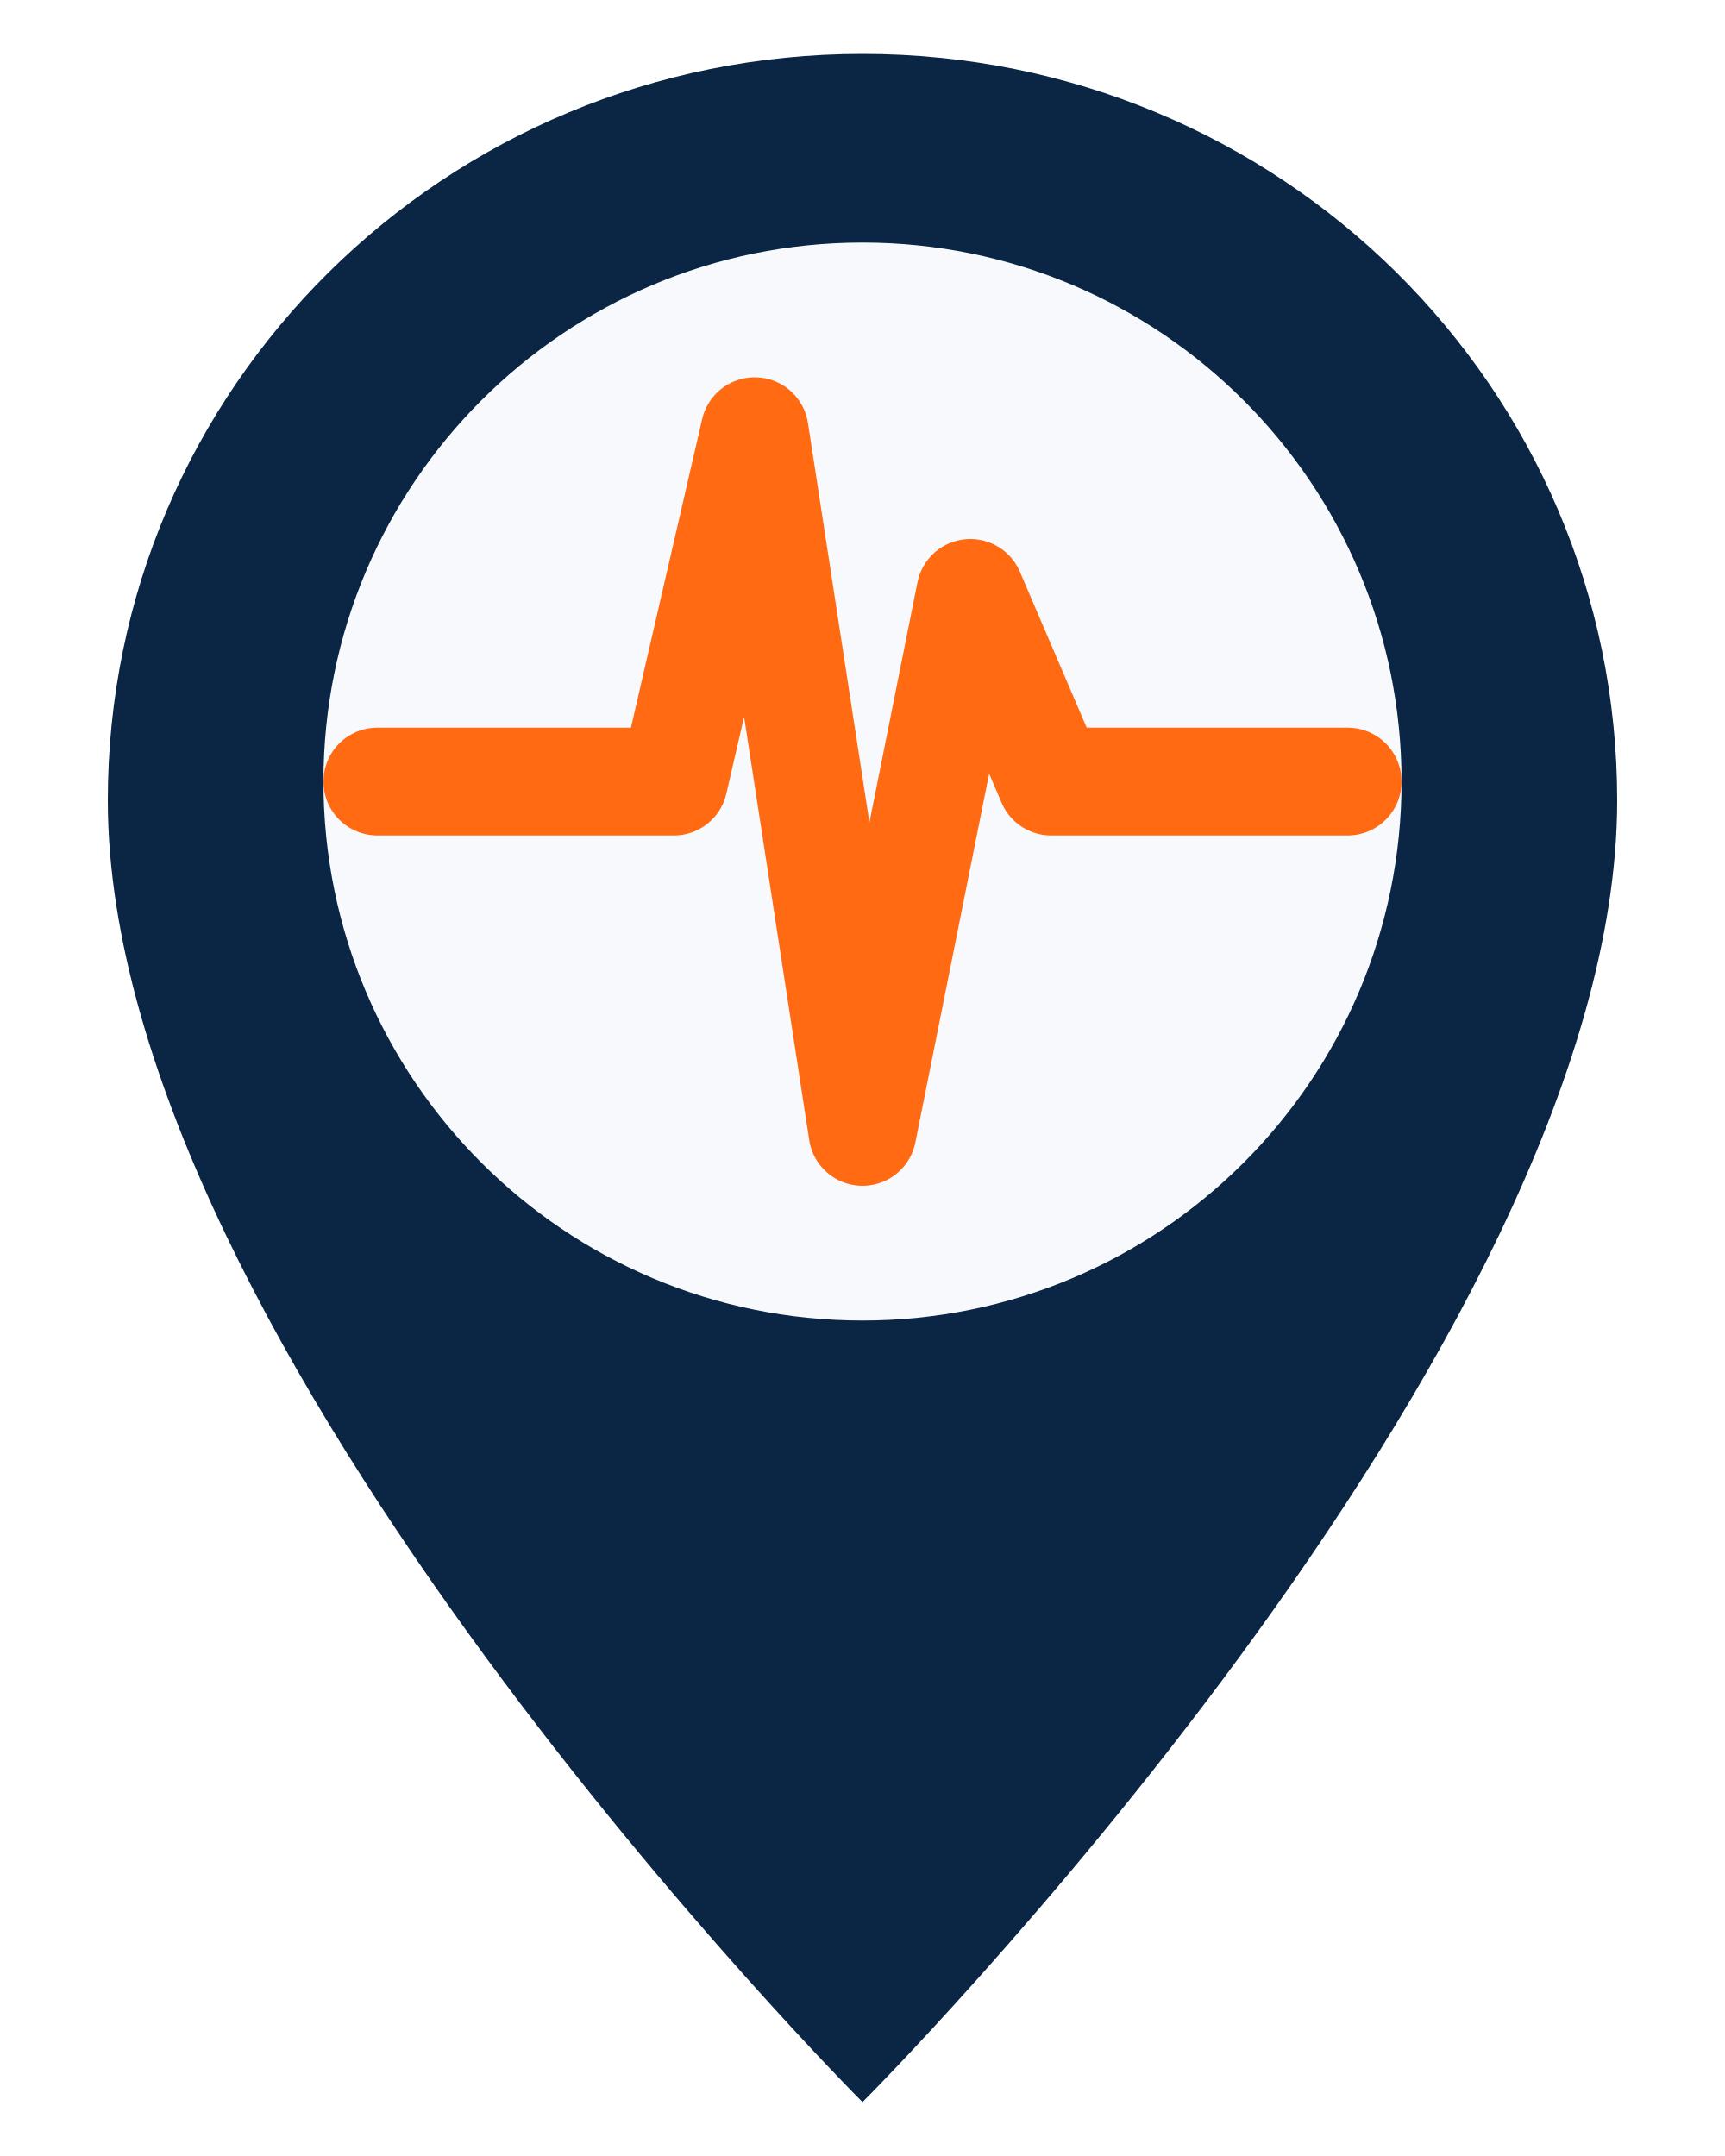
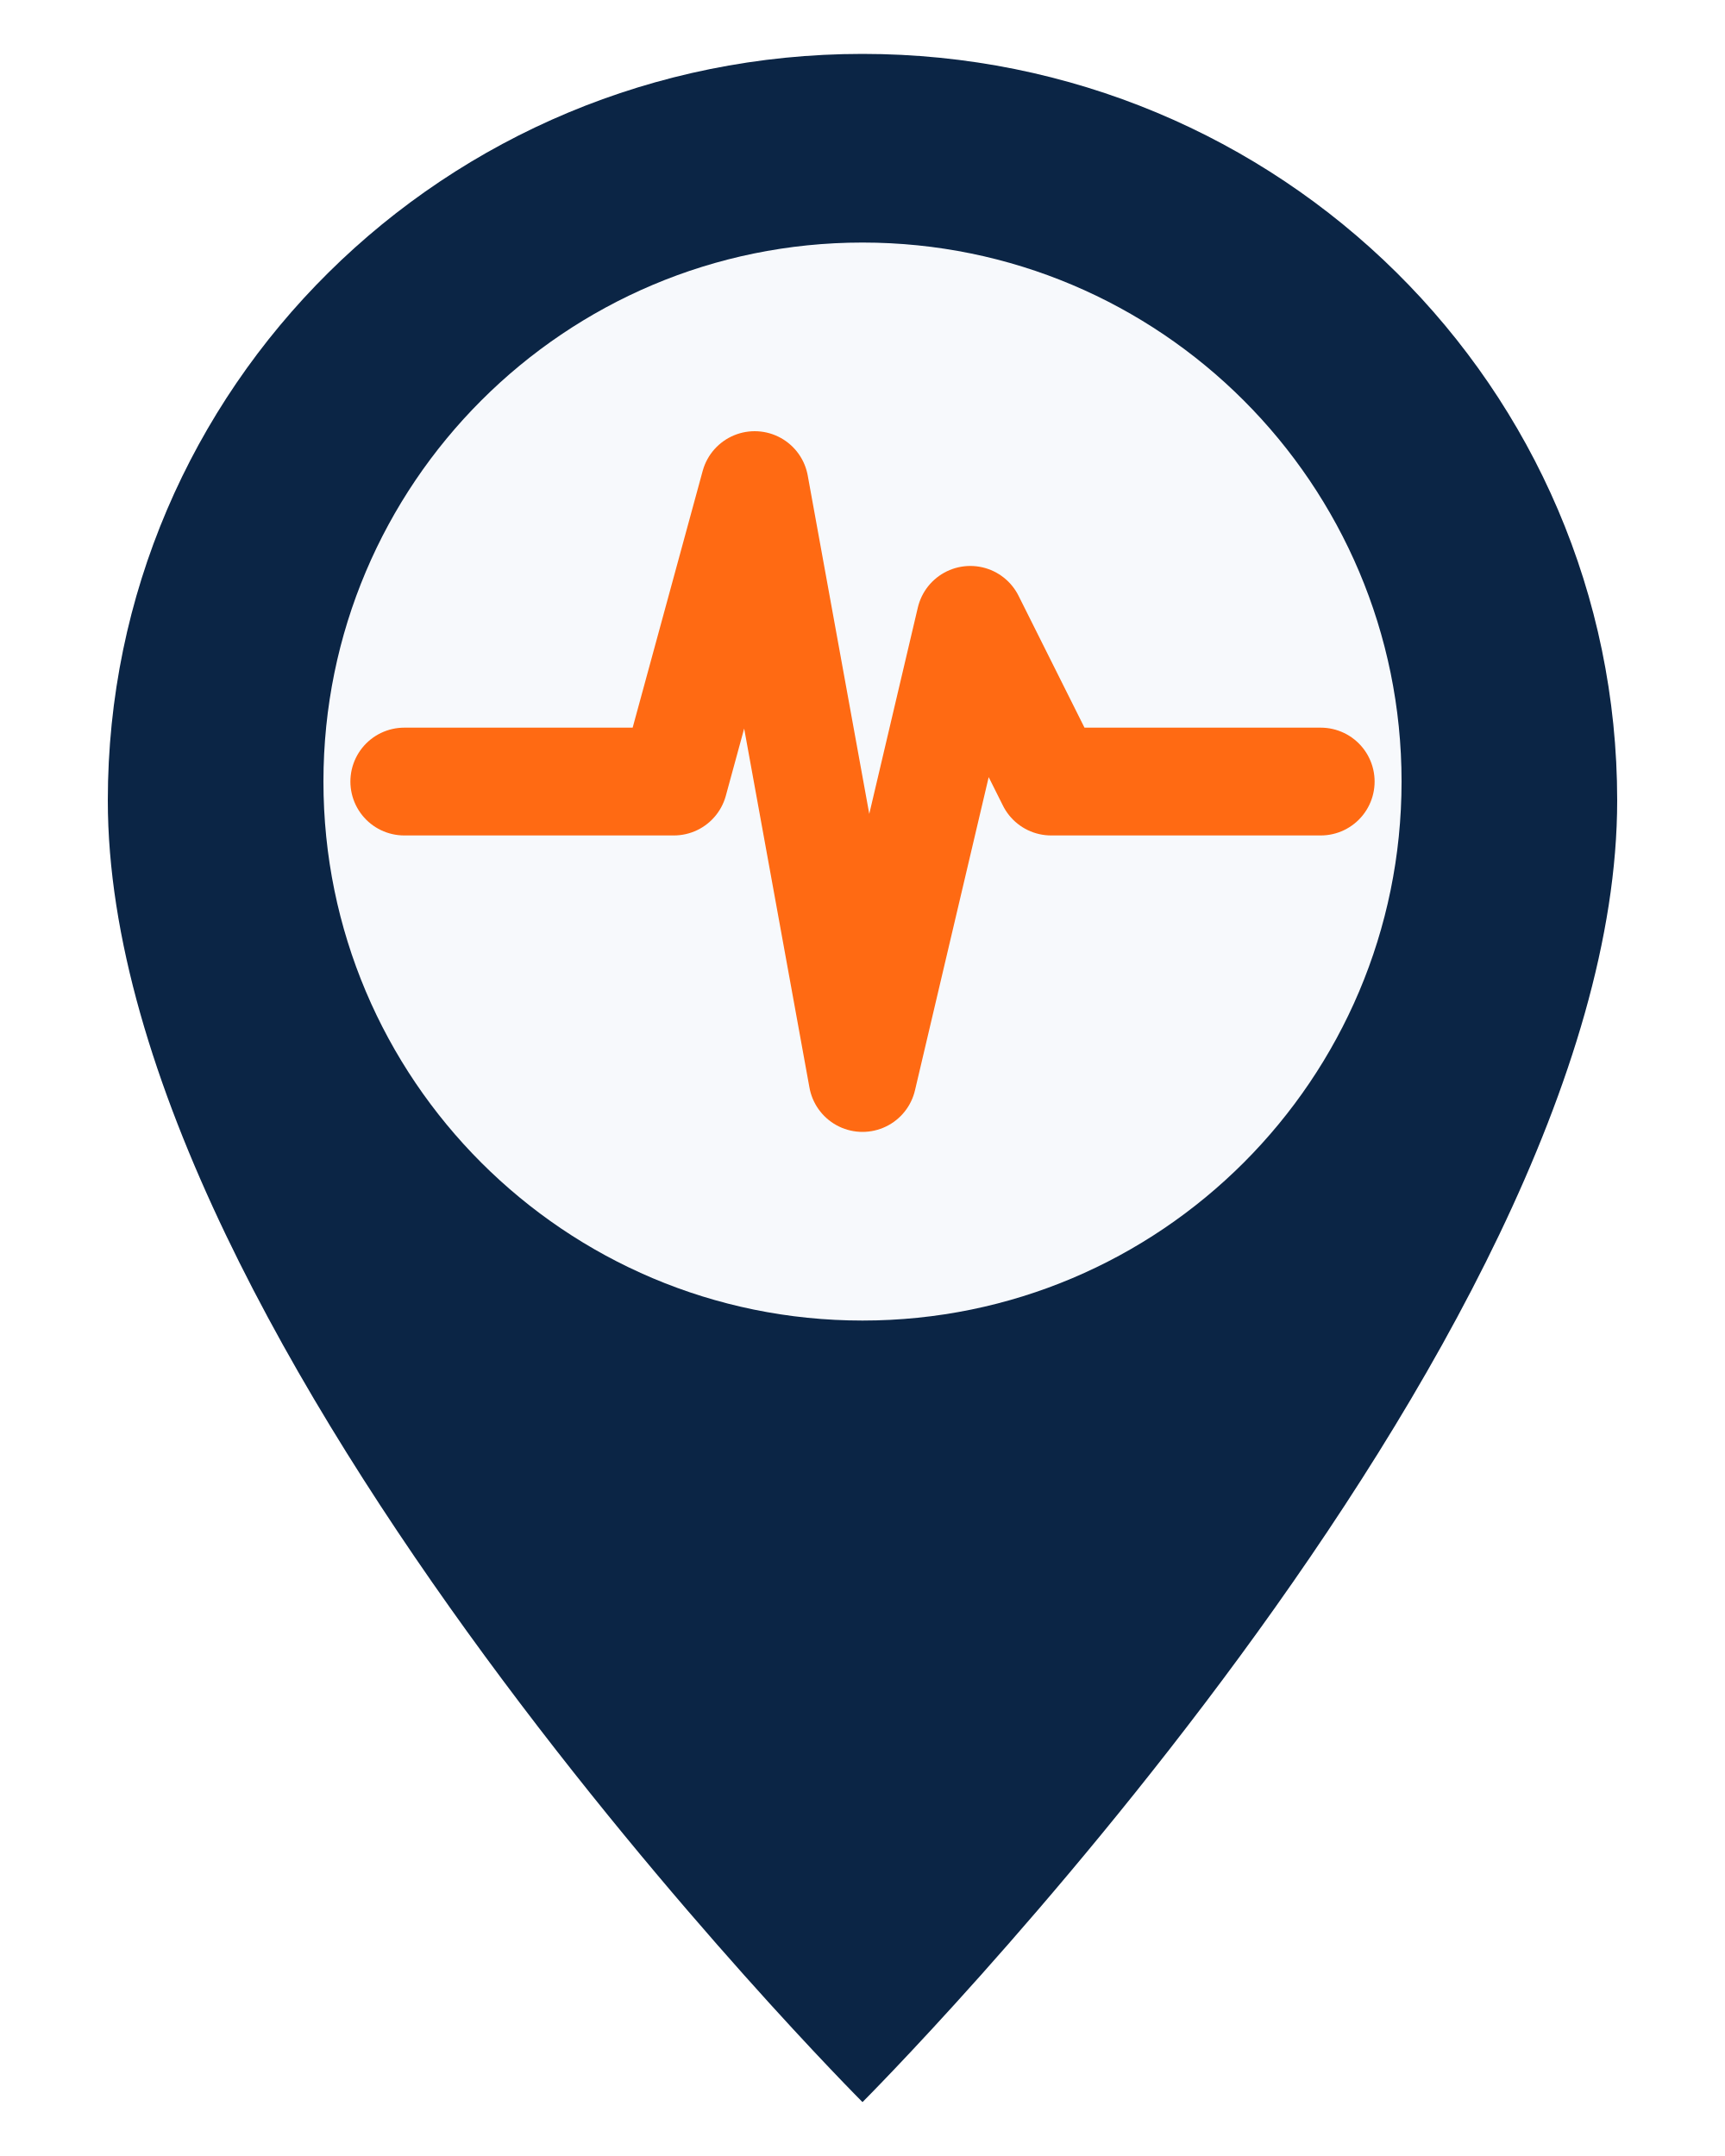
<svg xmlns="http://www.w3.org/2000/svg" viewBox="0 0 64 80" role="img" aria-label="Course Ops">
  <path d="M32 2C16.5 2 4 14.4 4 29.7 4 50 32 78 32 78S60 50 60 29.7C60 14.4 47.5 2 32 2z" fill="#0B2545" />
  <circle cx="32" cy="29" r="20" fill="#F7F9FC" />
-   <polyline points="14,29 21,29 25,29 28,16 32,42 36,22 39,29 43,29 50,29" fill="none" stroke="#FF6A13" stroke-width="4" stroke-linecap="round" stroke-linejoin="round" />
+   <polyline points="15,29 22,29 25,29 28,18 32,40 36,23 39,29 42,29 49,29" fill="none" stroke="#FF6A13" stroke-width="4" stroke-linecap="round" stroke-linejoin="round" />
</svg>
